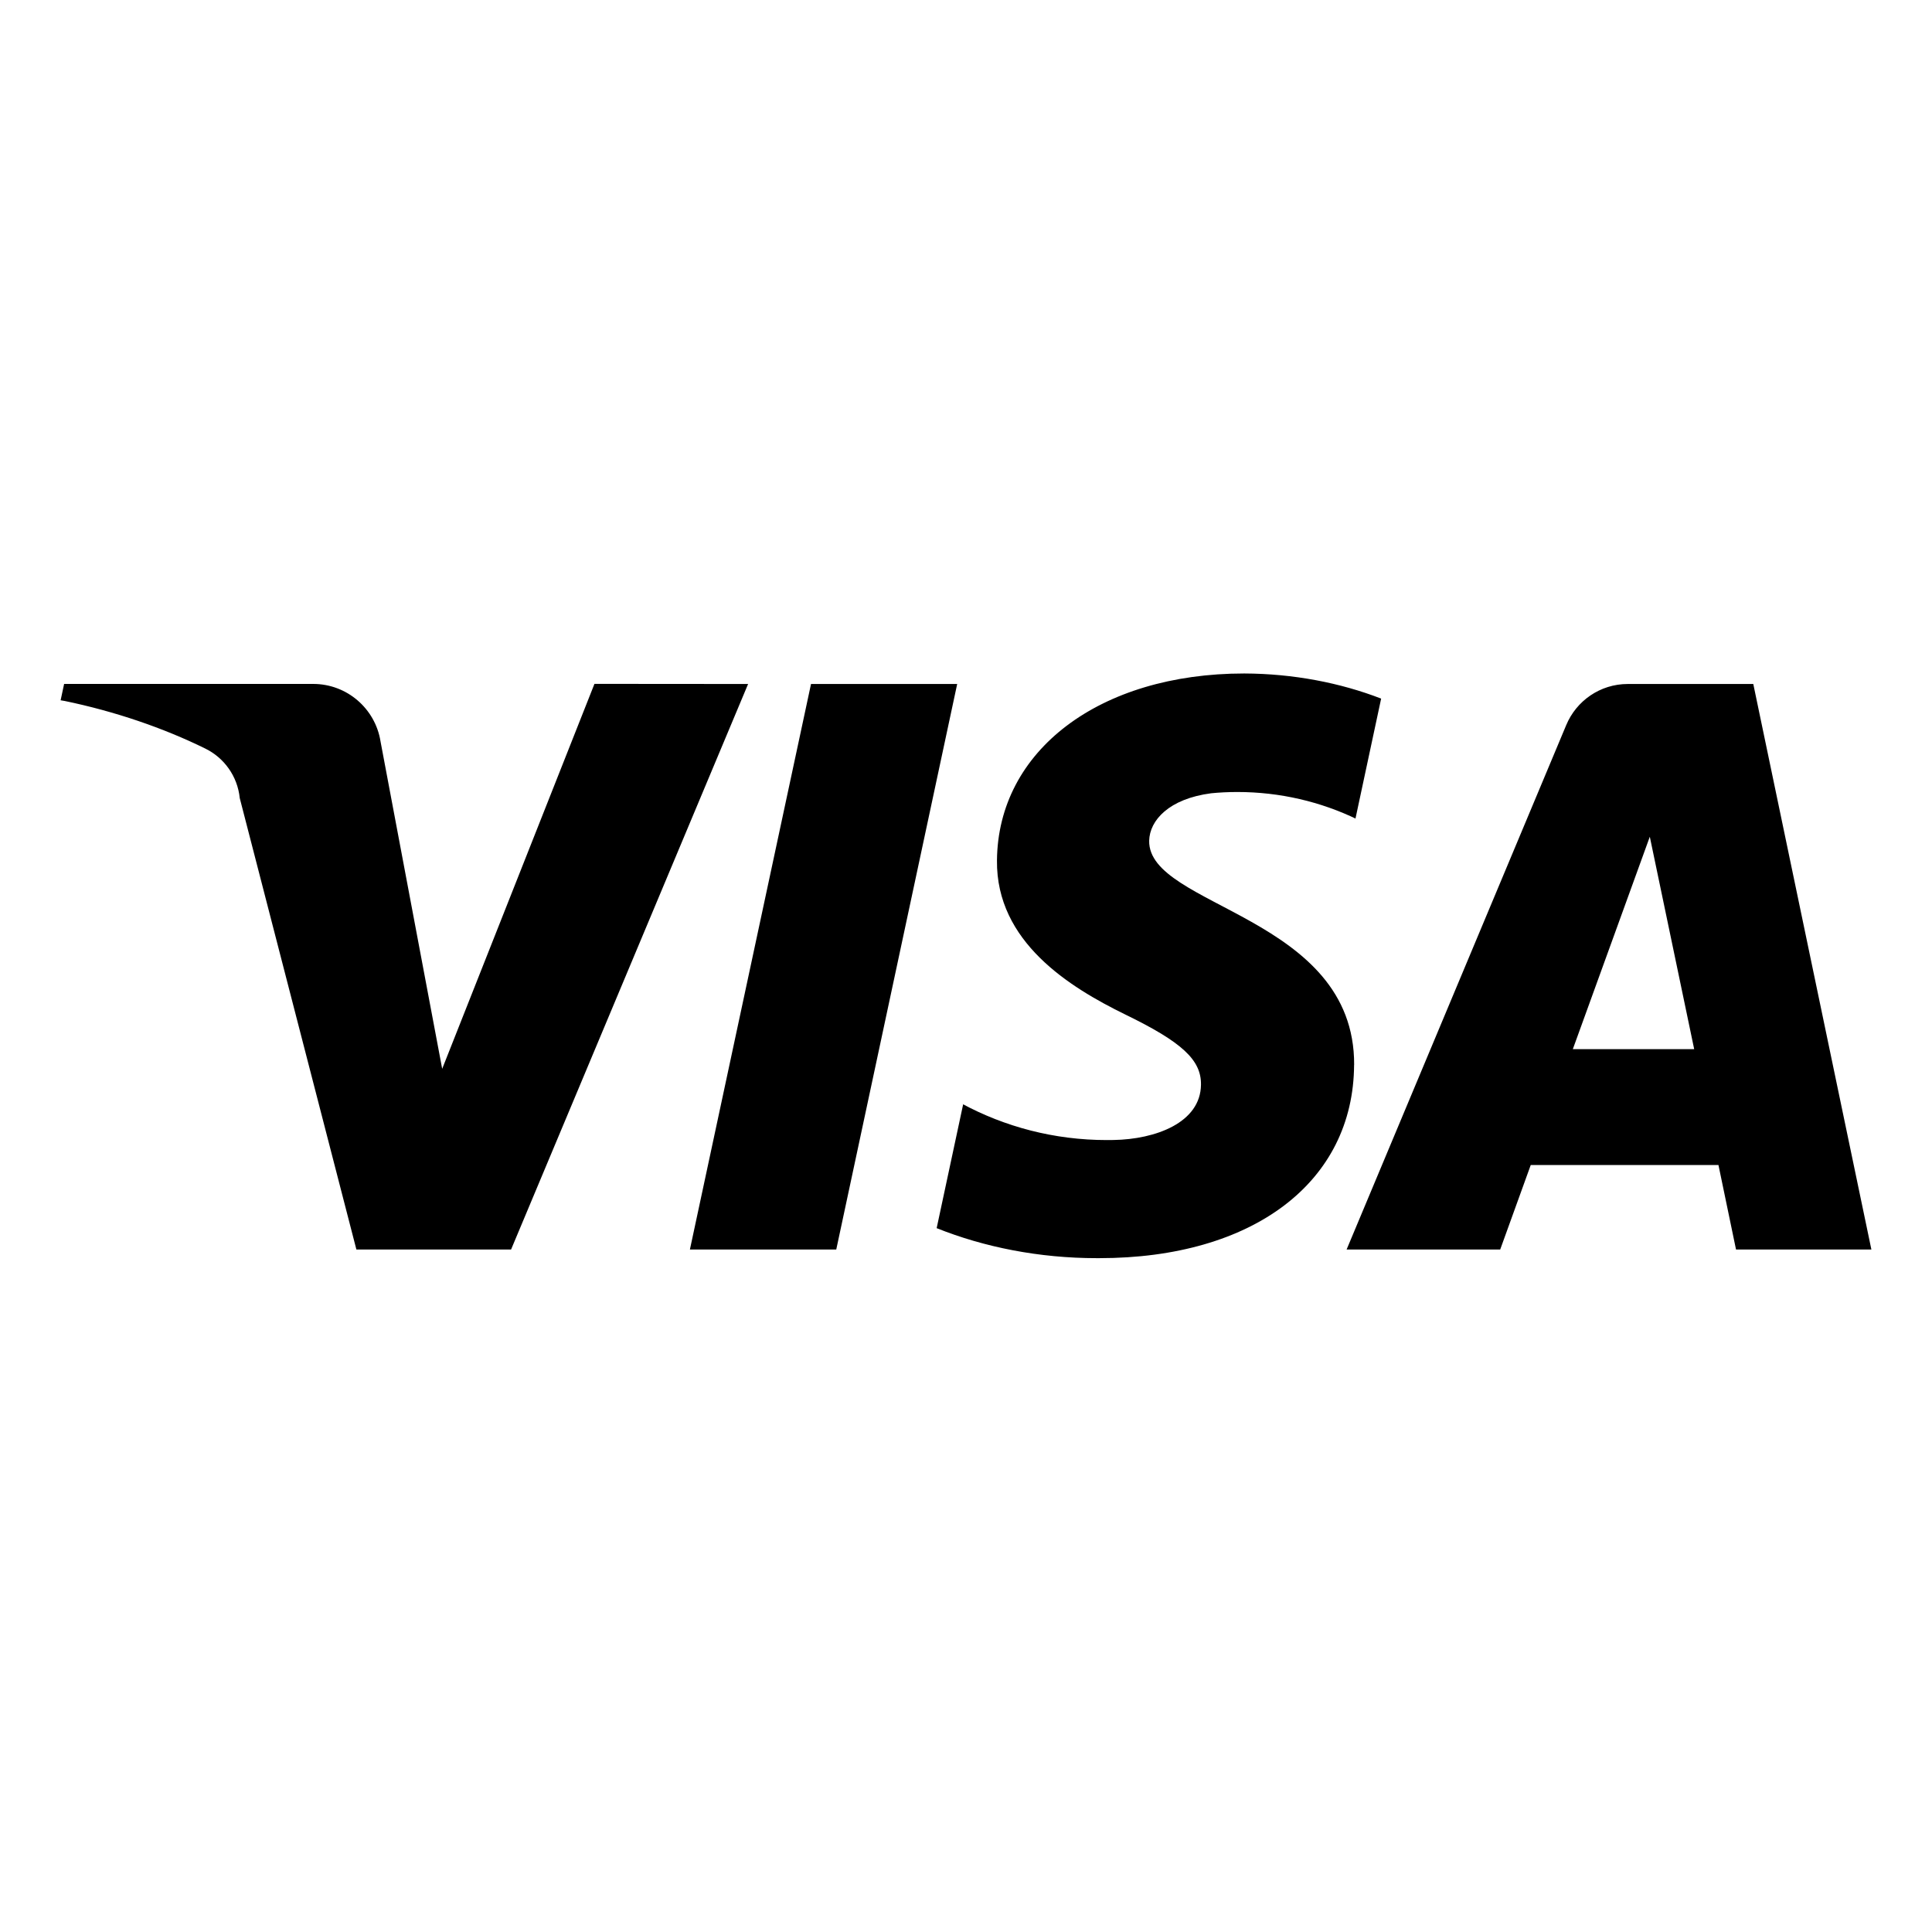
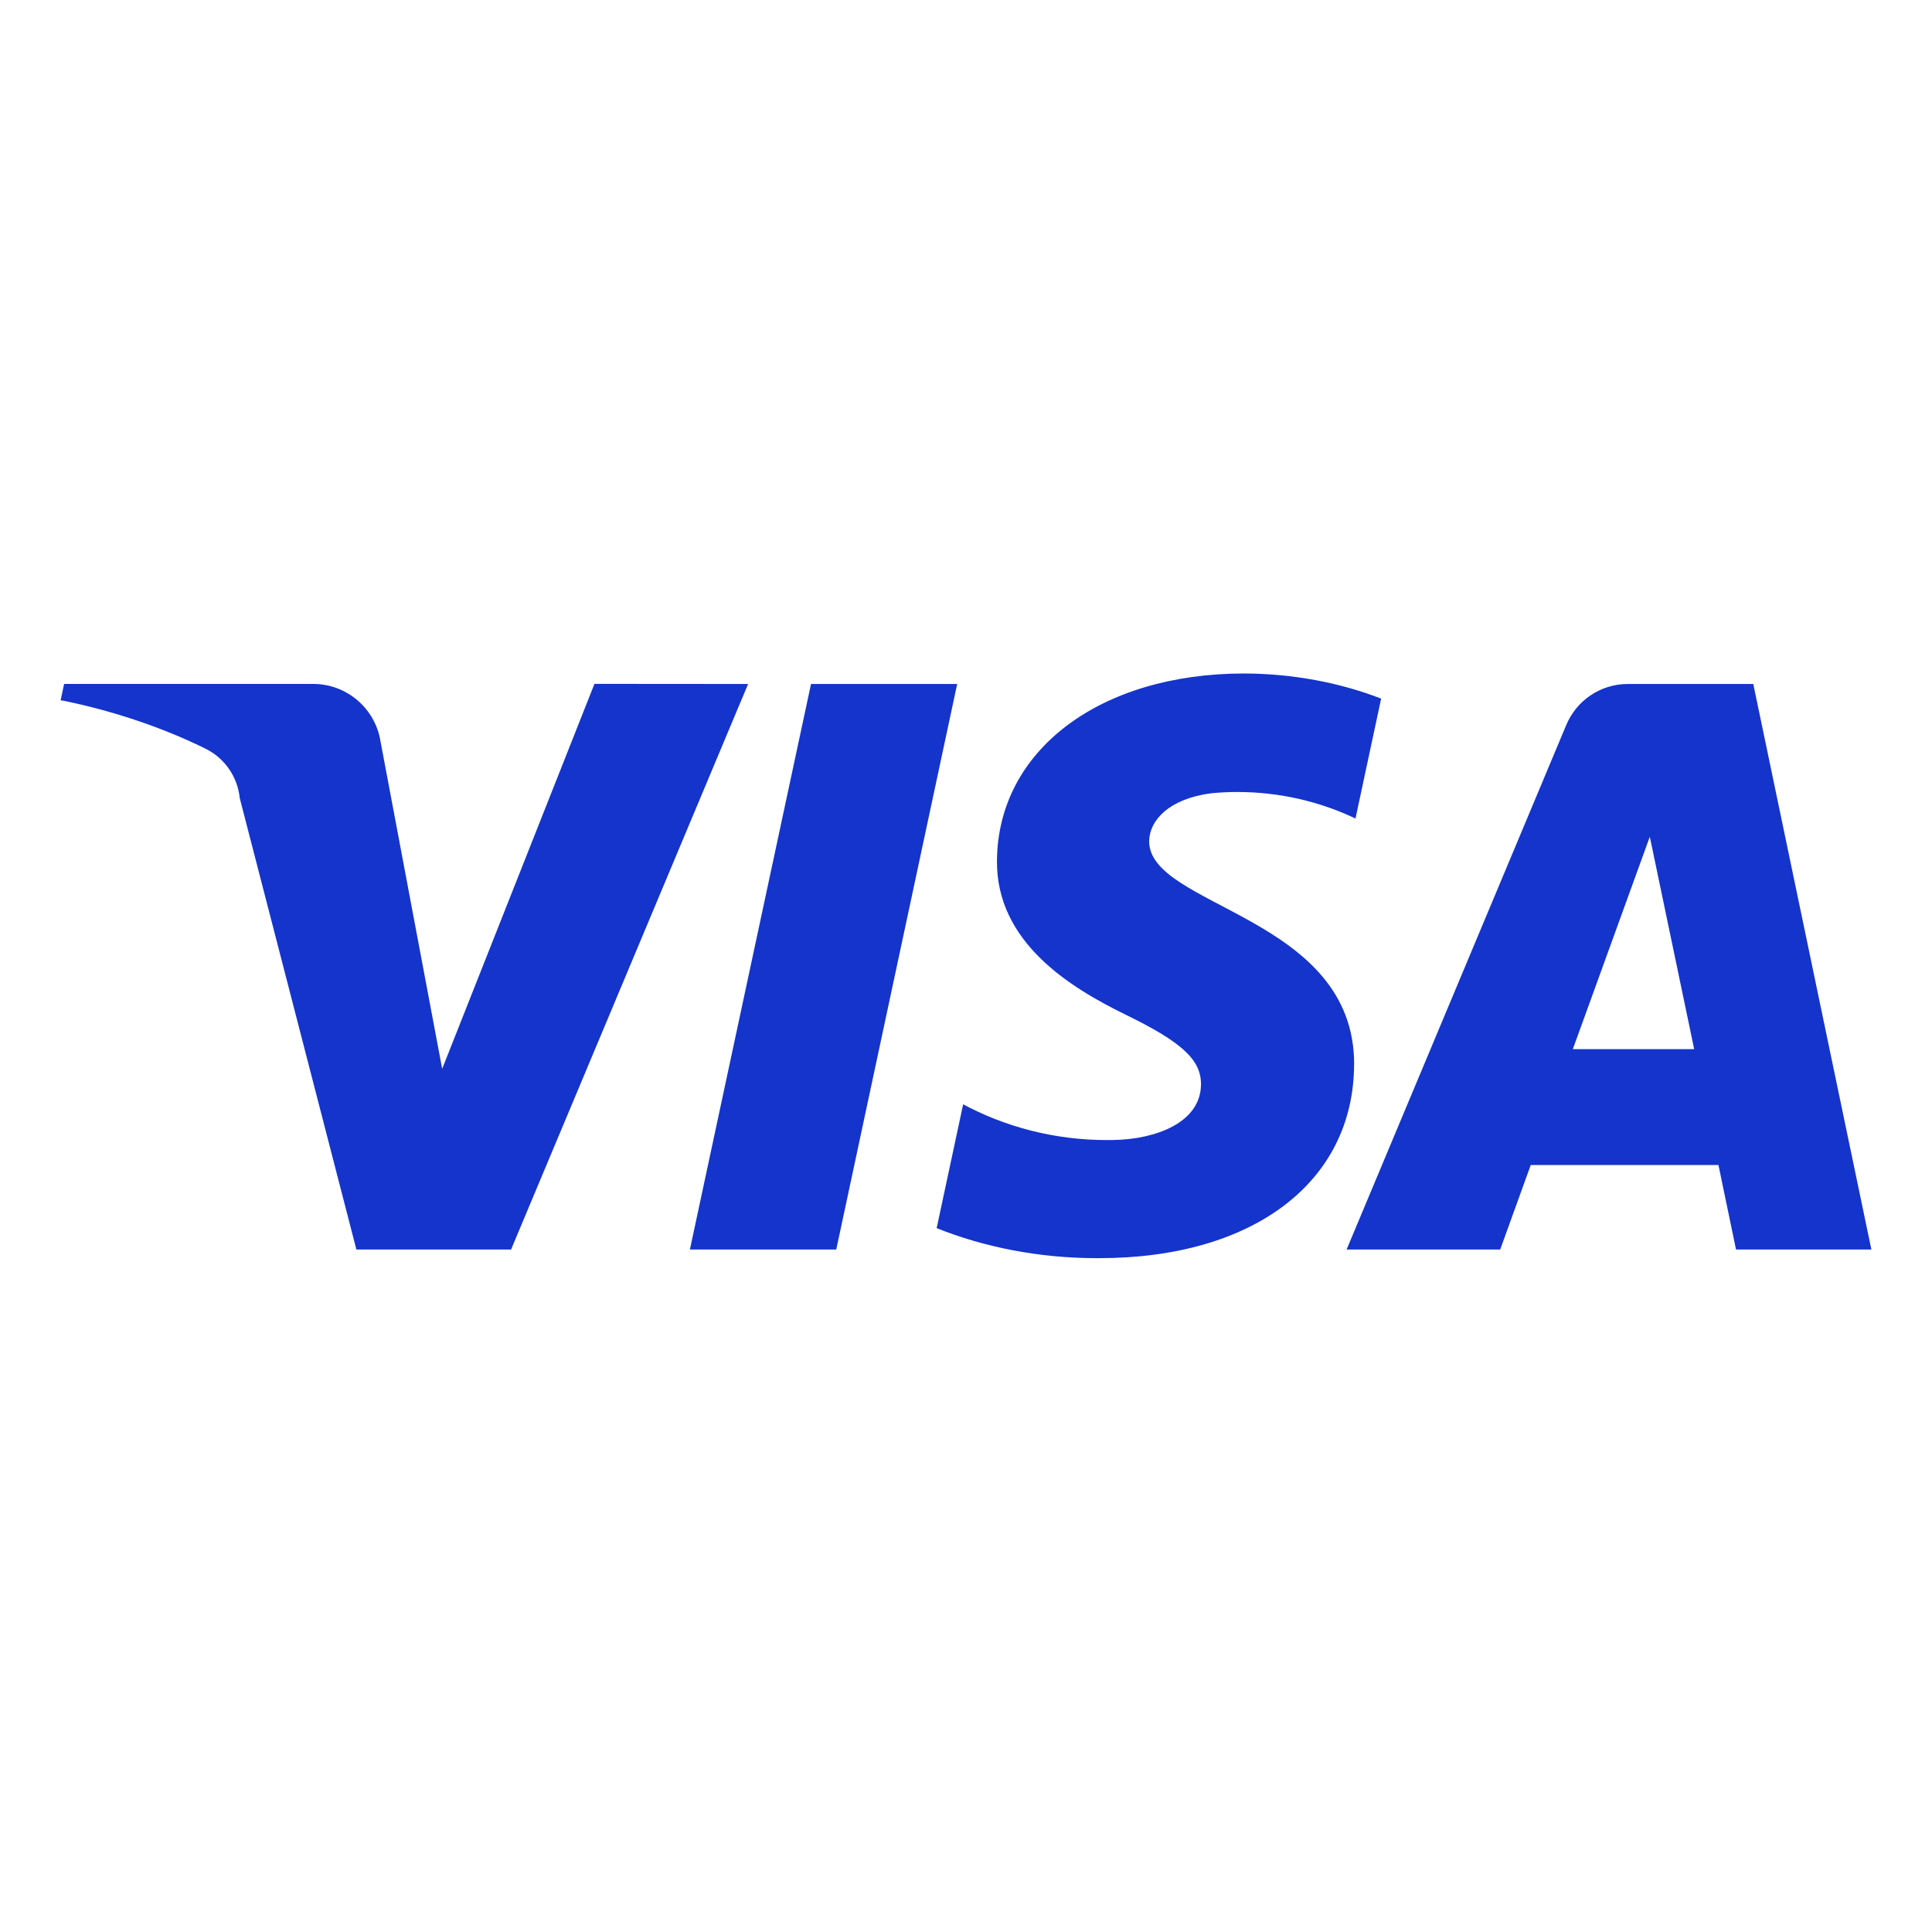
- <svg xmlns="http://www.w3.org/2000/svg" fill="#000000" width="800px" height="800px" viewBox="0 0 32 32" version="1.1">
+ <svg xmlns="http://www.w3.org/2000/svg" fill="#1434CB" width="800px" height="800px" viewBox="0 0 32 32" version="1.1">
  <path d="M15.854 11.329l-2.003 9.367h-2.424l2.006-9.367zM26.051 17.377l1.275-3.518 0.735 3.518zM28.754 20.696h2.242l-1.956-9.367h-2.069c-0.003-0-0.007-0-0.010-0-0.459 0-0.853 0.281-1.019 0.68l-0.003 0.007-3.635 8.68h2.544l0.506-1.4h3.109zM22.429 17.638c0.010-2.473-3.419-2.609-3.395-3.714 0.008-0.336 0.327-0.694 1.027-0.785 0.13-0.013 0.28-0.021 0.432-0.021 0.711 0 1.385 0.162 1.985 0.452l-0.027-0.012 0.425-1.987c-0.673-0.261-1.452-0.413-2.266-0.416h-0.001c-2.396 0-4.081 1.275-4.096 3.098-0.015 1.348 1.203 2.099 2.122 2.549 0.945 0.459 1.262 0.754 1.257 1.163-0.006 0.63-0.752 0.906-1.45 0.917-0.032 0.001-0.071 0.001-0.109 0.001-0.871 0-1.691-0.219-2.407-0.606l0.027 0.013-0.439 2.052c0.786 0.315 1.697 0.497 2.651 0.497 0.015 0 0.030-0 0.045-0h-0.002c2.546 0 4.211-1.257 4.22-3.204zM12.391 11.329l-3.926 9.367h-2.562l-1.932-7.477c-0.037-0.364-0.26-0.668-0.57-0.82l-0.006-0.003c-0.688-0.338-1.488-0.613-2.325-0.786l-0.066-0.011 0.058-0.271h4.124c0 0 0.001 0 0.001 0 0.562 0 1.028 0.411 1.115 0.948l0.001 0.006 1.021 5.421 2.522-6.376z" />
</svg>
